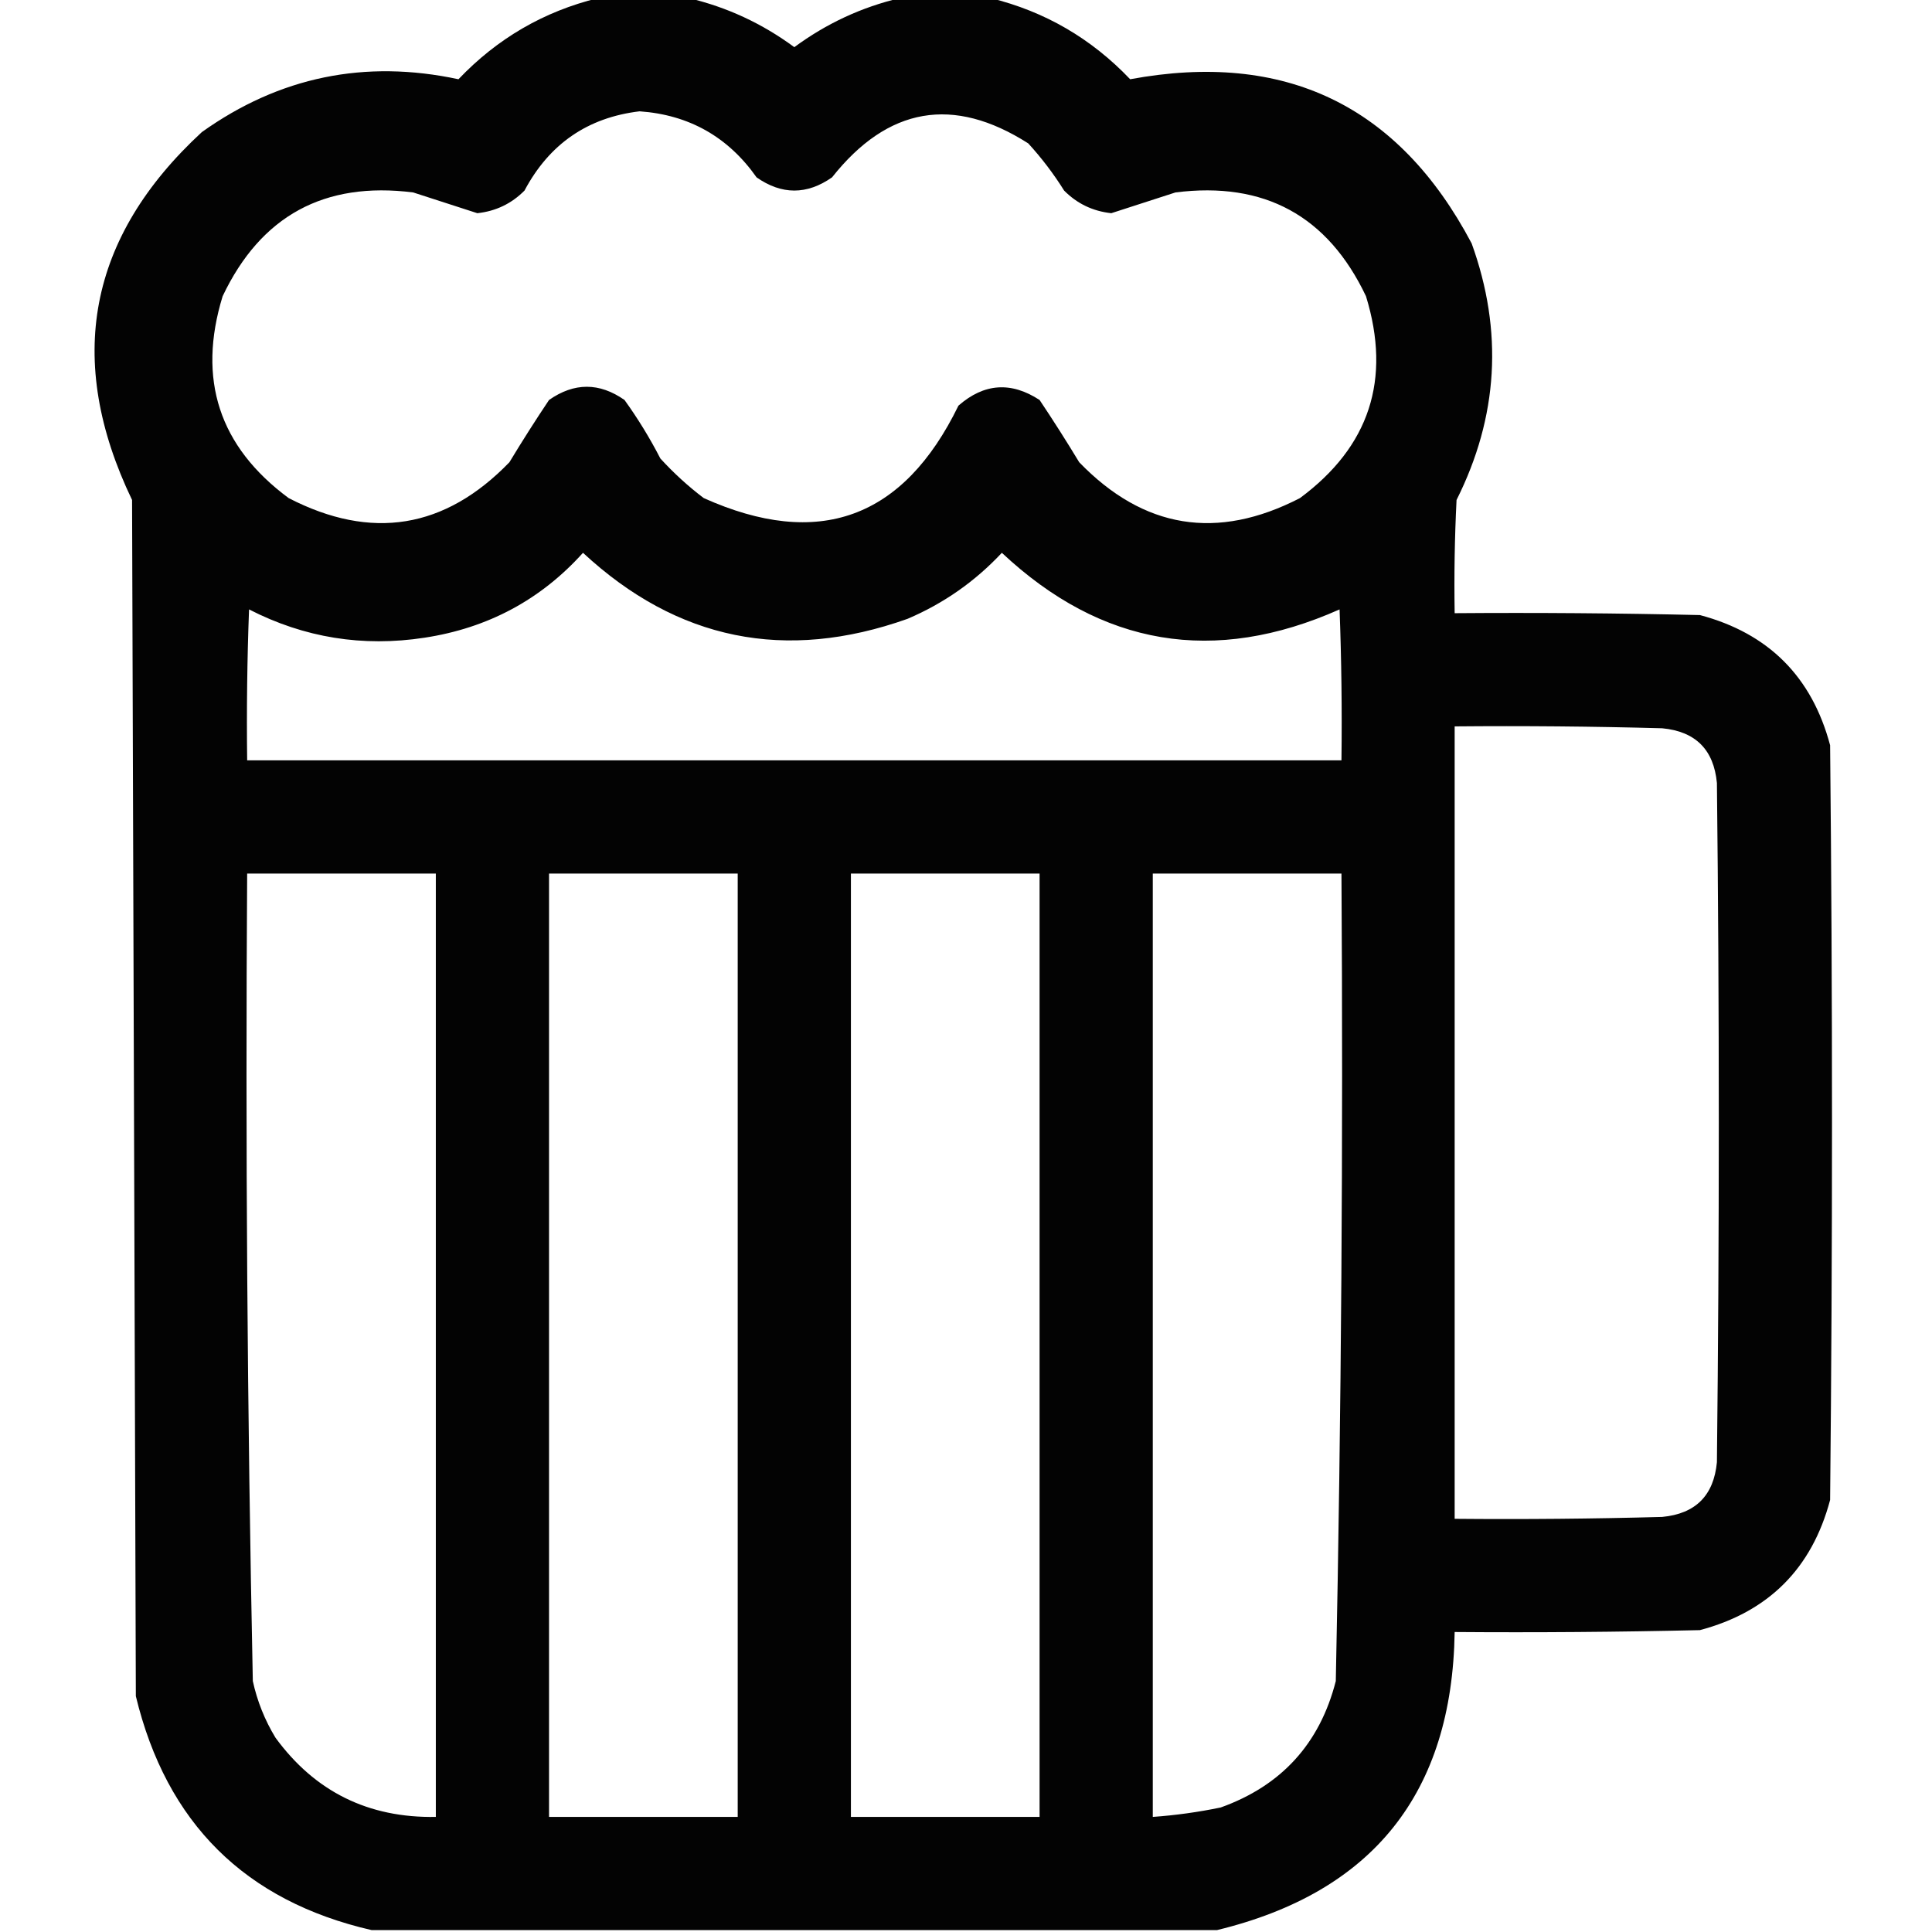
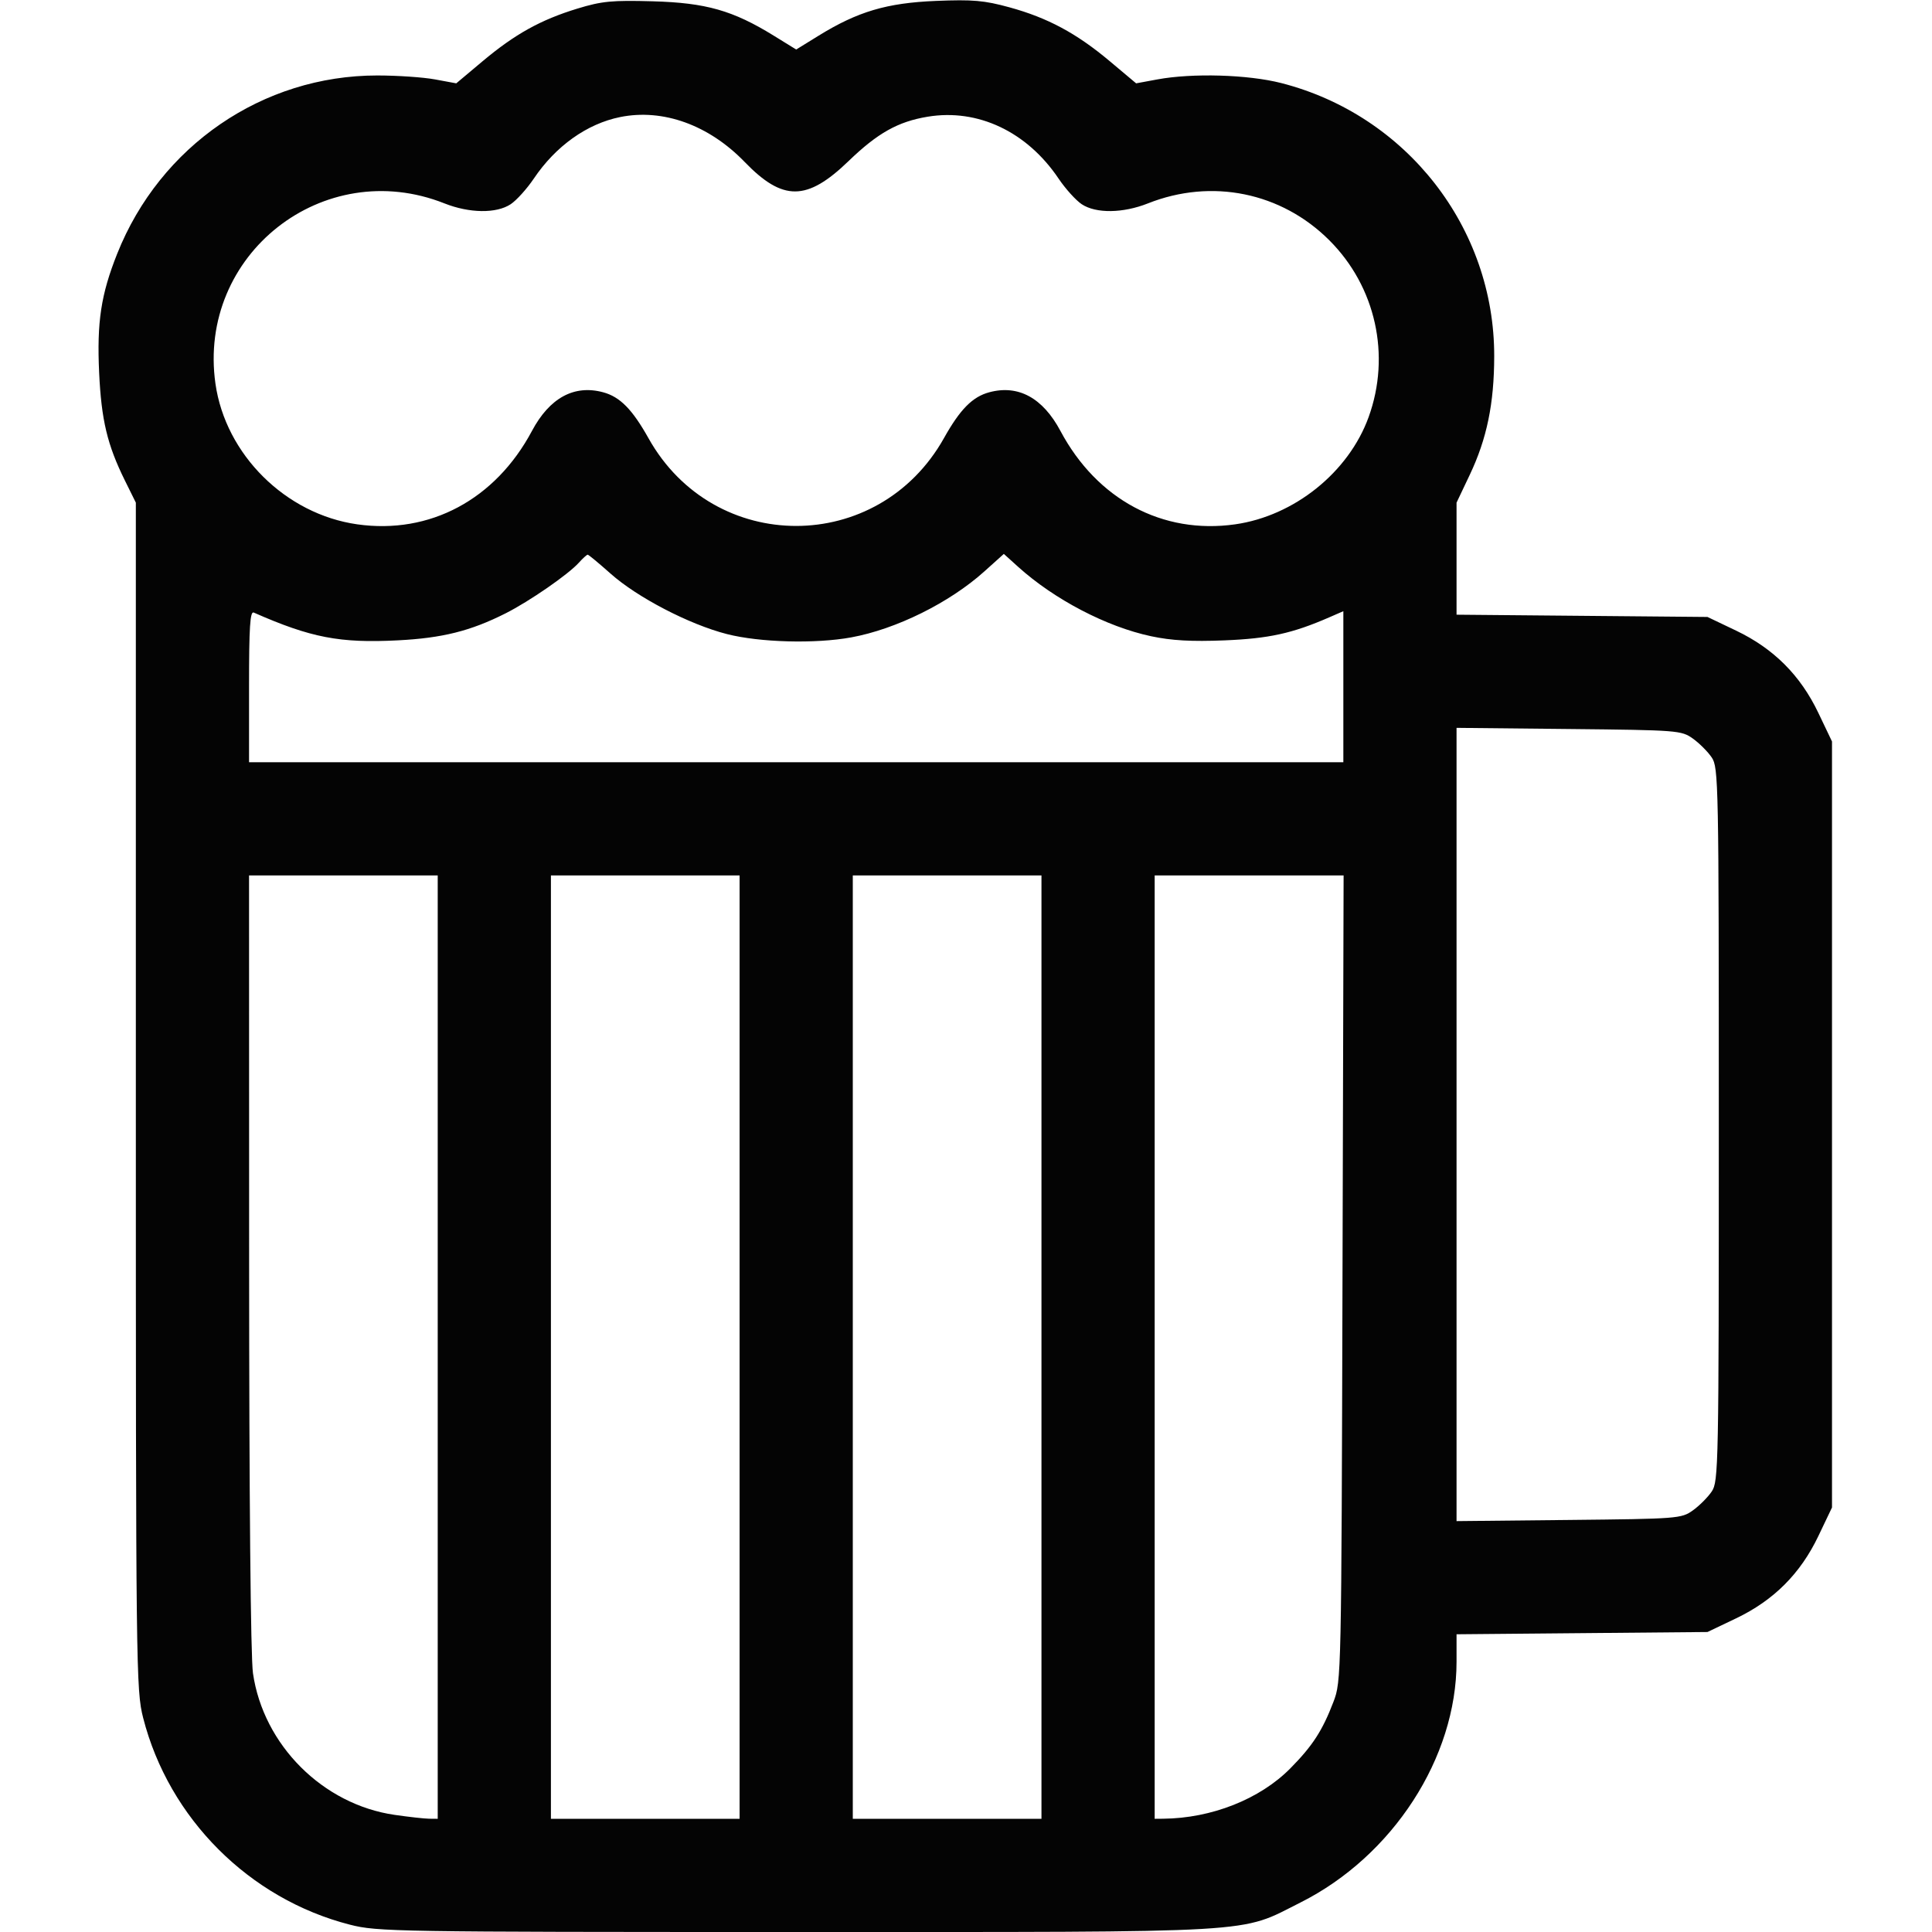
- <svg xmlns="http://www.w3.org/2000/svg" version="1.1" width="512px" height="512px" style="shape-rendering:geometricPrecision; text-rendering:geometricPrecision; image-rendering:optimizeQuality; fill-rule:evenodd; clip-rule:evenodd">
-   <g>
-     <path style="opacity:0.987" fill="#000000" d="M 158.5,-0.5 C 166.5,-0.5 174.5,-0.5 182.5,-0.5C 192.66,1.894 201.994,6.228 210.5,12.5C 219.006,6.228 228.34,1.894 238.5,-0.5C 246.5,-0.5 254.5,-0.5 262.5,-0.5C 276.88,3.027 289.214,10.194 299.5,21C 340.49,13.414 370.657,27.914 390,64.5C 398.404,87.746 397.07,110.413 386,132.5C 385.5,142.494 385.334,152.494 385.5,162.5C 407.169,162.333 428.836,162.5 450.5,163C 468.667,167.833 480.167,179.333 485,197.5C 485.667,264.167 485.667,330.833 485,397.5C 480.167,415.667 468.667,427.167 450.5,432C 428.836,432.5 407.169,432.667 385.5,432.5C 384.847,475.145 363.847,501.479 322.5,511.5C 247.833,511.5 173.167,511.5 98.5,511.5C 64.959,503.793 44.126,483.126 36,449.5C 35.667,343.833 35.333,238.167 35,132.5C 17.165,95.345 23.332,62.845 53.5,35C 74.038,20.359 96.705,15.692 121.5,21C 131.786,10.194 144.12,3.027 158.5,-0.5 Z M 169.5,29.5 C 182.596,30.427 192.929,36.26 200.5,47C 207.167,51.667 213.833,51.667 220.5,47C 235.297,28.323 252.63,25.323 272.5,38C 276.05,41.883 279.217,46.049 282,50.5C 285.434,53.967 289.601,55.967 294.5,56.5C 300.162,54.67 305.828,52.837 311.5,51C 335.039,48.017 351.872,57.184 362,78.5C 368.766,100.535 362.932,118.368 344.5,132C 322.57,143.316 303.07,140.149 286,122.5C 282.625,116.915 279.125,111.415 275.5,106C 267.945,101.065 260.779,101.565 254,107.5C 239.407,137.475 216.907,145.642 186.5,132C 182.367,128.869 178.534,125.369 175,121.5C 172.21,116.083 169.043,110.916 165.5,106C 158.833,101.333 152.167,101.333 145.5,106C 141.875,111.415 138.375,116.915 135,122.5C 117.93,140.149 98.43,143.316 76.5,132C 58.068,118.368 52.234,100.535 59,78.5C 69.128,57.184 85.961,48.017 109.5,51C 115.172,52.837 120.838,54.67 126.5,56.5C 131.399,55.967 135.566,53.967 139,50.5C 145.577,38.139 155.744,31.139 169.5,29.5 Z M 154.5,146.5 C 179.475,169.662 208.142,175.496 240.5,164C 250.078,159.918 258.411,154.085 265.5,146.5C 291.941,171.286 321.774,176.286 355,161.5C 355.5,174.829 355.667,188.163 355.5,201.5C 258.833,201.5 162.167,201.5 65.5,201.5C 65.333,188.163 65.5,174.829 66,161.5C 80.638,169.012 96.138,171.512 112.5,169C 129.298,166.439 143.298,158.939 154.5,146.5 Z M 385.5,192.5 C 403.836,192.333 422.17,192.5 440.5,193C 449.333,193.833 454.167,198.667 455,207.5C 455.667,267.5 455.667,327.5 455,387.5C 454.167,396.333 449.333,401.167 440.5,402C 422.17,402.5 403.836,402.667 385.5,402.5C 385.5,332.5 385.5,262.5 385.5,192.5 Z M 65.5,231.5 C 82.167,231.5 98.833,231.5 115.5,231.5C 115.5,314.833 115.5,398.167 115.5,481.5C 97.63,481.815 83.463,474.815 73,460.5C 70.163,455.828 68.163,450.828 67,445.5C 65.529,374.189 65.029,302.856 65.5,231.5 Z M 145.5,231.5 C 162.167,231.5 178.833,231.5 195.5,231.5C 195.5,314.833 195.5,398.167 195.5,481.5C 178.833,481.5 162.167,481.5 145.5,481.5C 145.5,398.167 145.5,314.833 145.5,231.5 Z M 225.5,231.5 C 242.167,231.5 258.833,231.5 275.5,231.5C 275.5,314.833 275.5,398.167 275.5,481.5C 258.833,481.5 242.167,481.5 225.5,481.5C 225.5,398.167 225.5,314.833 225.5,231.5 Z M 305.5,231.5 C 322.167,231.5 338.833,231.5 355.5,231.5C 355.971,302.856 355.471,374.189 354,445.5C 349.772,462.062 339.605,473.229 323.5,479C 317.554,480.235 311.554,481.068 305.5,481.5C 305.5,398.167 305.5,314.833 305.5,231.5 Z" />
-   </g>
+ <svg xmlns="http://www.w3.org/2000/svg" width="512" height="512" viewBox="0 0 512 512" version="1.1">
+   <path d="" stroke="none" fill="#080404" fill-rule="evenodd" />
+   <path d="M 153 2.283 C 143.274 5.254, 136.432 9.056, 127.857 16.256 L 120.914 22.086 115.274 21.043 C 112.171 20.469, 105.287 20, 99.976 20 C 69.620 20, 42.446 38.629, 31.055 67.248 C 26.754 78.054, 25.648 85.346, 26.274 98.780 C 26.859 111.314, 28.437 117.914, 33.105 127.353 L 36 133.205 36 290.443 C 36 442.783, 36.060 447.916, 37.940 455.265 C 44.756 481.915, 66.085 503.244, 92.735 510.060 C 100.017 511.923, 104.736 512, 211 512 C 335.830 512, 328.199 512.447, 344.676 504.163 C 369.101 491.882, 386 465.803, 386 440.390 L 386 433.100 419.250 432.800 L 452.500 432.500 460.065 428.887 C 470.043 424.122, 477.122 417.043, 481.887 407.065 L 485.500 399.500 485.500 298 L 485.500 196.500 481.887 188.935 C 477.122 178.957, 470.043 171.878, 460.065 167.113 L 452.500 163.500 419.250 163.200 L 386 162.900 386 148.054 L 386 133.208 389.506 125.825 C 394.038 116.282, 395.961 106.954, 395.983 94.410 C 396.041 60.365, 372.761 30.507, 339.532 22.008 C 330.736 19.758, 316.017 19.325, 306.726 21.043 L 301.086 22.086 294.075 16.199 C 285.290 8.823, 277.647 4.720, 267.513 1.940 C 260.832 0.107, 257.793 -0.158, 248.048 0.241 C 235.005 0.775, 227.311 3.055, 216.929 9.463 L 211 13.123 205.071 9.463 C 194.227 2.770, 187.091 0.741, 173 0.344 C 162.180 0.040, 159.492 0.300, 153 2.283 M 164.344 31.022 C 155.548 32.803, 147.275 38.701, 141.463 47.332 C 139.633 50.048, 136.868 53.107, 135.318 54.129 C 131.540 56.620, 124.403 56.528, 117.787 53.902 C 85.703 41.167, 52.255 67.491, 57.095 101.667 C 59.755 120.453, 75.686 136.261, 94.671 138.953 C 113.902 141.681, 131.279 132.391, 140.976 114.197 C 145.652 105.423, 152.160 101.889, 159.835 103.956 C 164.295 105.156, 167.563 108.469, 171.865 116.147 C 189.235 147.151, 232.788 147.118, 250.169 116.088 C 254.436 108.469, 257.714 105.154, 262.165 103.956 C 269.840 101.889, 276.348 105.423, 281.024 114.197 C 290.721 132.391, 308.098 141.681, 327.329 138.953 C 342.995 136.731, 357.418 125.139, 362.705 110.519 C 368.625 94.150, 364.589 75.980, 352.304 63.696 C 339.568 50.959, 321.102 47.198, 304.213 53.902 C 297.597 56.528, 290.460 56.620, 286.682 54.129 C 285.132 53.107, 282.367 50.048, 280.537 47.332 C 272.153 34.881, 259.140 28.729, 245.842 30.929 C 237.965 32.232, 232.578 35.255, 224.871 42.695 C 213.843 53.341, 207.473 53.395, 197.349 42.928 C 187.856 33.112, 175.690 28.723, 164.344 31.022 M 153.405 149.119 C 150.604 152.234, 140.309 159.353, 134 162.537 C 124.718 167.221, 117.235 169.096, 105.419 169.699 C 90.054 170.483, 82.392 169.005, 67.250 162.336 C 66.273 161.906, 66 166.181, 66 181.893 L 66 202 211 202 L 356 202 356 181.987 L 356 161.973 352.250 163.607 C 342.478 167.864, 336.273 169.228, 324.500 169.705 C 315.754 170.060, 310.476 169.762, 305.035 168.605 C 293.241 166.098, 279.387 158.861, 269.802 150.202 L 266.026 146.791 260.856 151.440 C 251.628 159.736, 237.485 166.740, 225.566 168.917 C 216.048 170.654, 201.339 170.261, 192.636 168.035 C 182.664 165.484, 168.880 158.320, 161.794 152.004 C 158.706 149.252, 155.984 147, 155.745 147 C 155.506 147, 154.453 147.953, 153.405 149.119 M 386 298 L 386 403.110 415.750 402.805 C 444.652 402.509, 445.589 402.437, 448.618 400.276 C 450.333 399.053, 452.583 396.803, 453.618 395.276 C 455.428 392.607, 455.500 388.874, 455.500 298 C 455.500 207.126, 455.428 203.393, 453.618 200.724 C 452.583 199.197, 450.333 196.947, 448.618 195.724 C 445.589 193.563, 444.652 193.491, 415.750 193.195 L 386 192.890 386 298 M 66.020 334.250 C 66.032 397.011, 66.426 439.171, 67.039 443.417 C 69.790 462.449, 85.551 478.210, 104.583 480.961 C 108.387 481.510, 112.513 481.969, 113.750 481.980 L 116 482 116 357 L 116 232 91 232 L 66 232 66.020 334.250 M 146 357 L 146 482 171 482 L 196 482 196 357 L 196 232 171 232 L 146 232 146 357 M 226 357 L 226 482 251 482 L 276 482 276 357 L 276 232 251 232 L 226 232 226 357 M 306 357 L 306 482 308.250 481.980 C 321.067 481.867, 333.882 476.796, 341.934 468.652 C 347.843 462.674, 350.459 458.640, 353.381 451 C 355.464 445.553, 355.486 444.479, 355.776 338.750 L 356.069 232 331.034 232 L 306 232 306 357" stroke="none" fill="#040404" fill-rule="evenodd" />
</svg>
